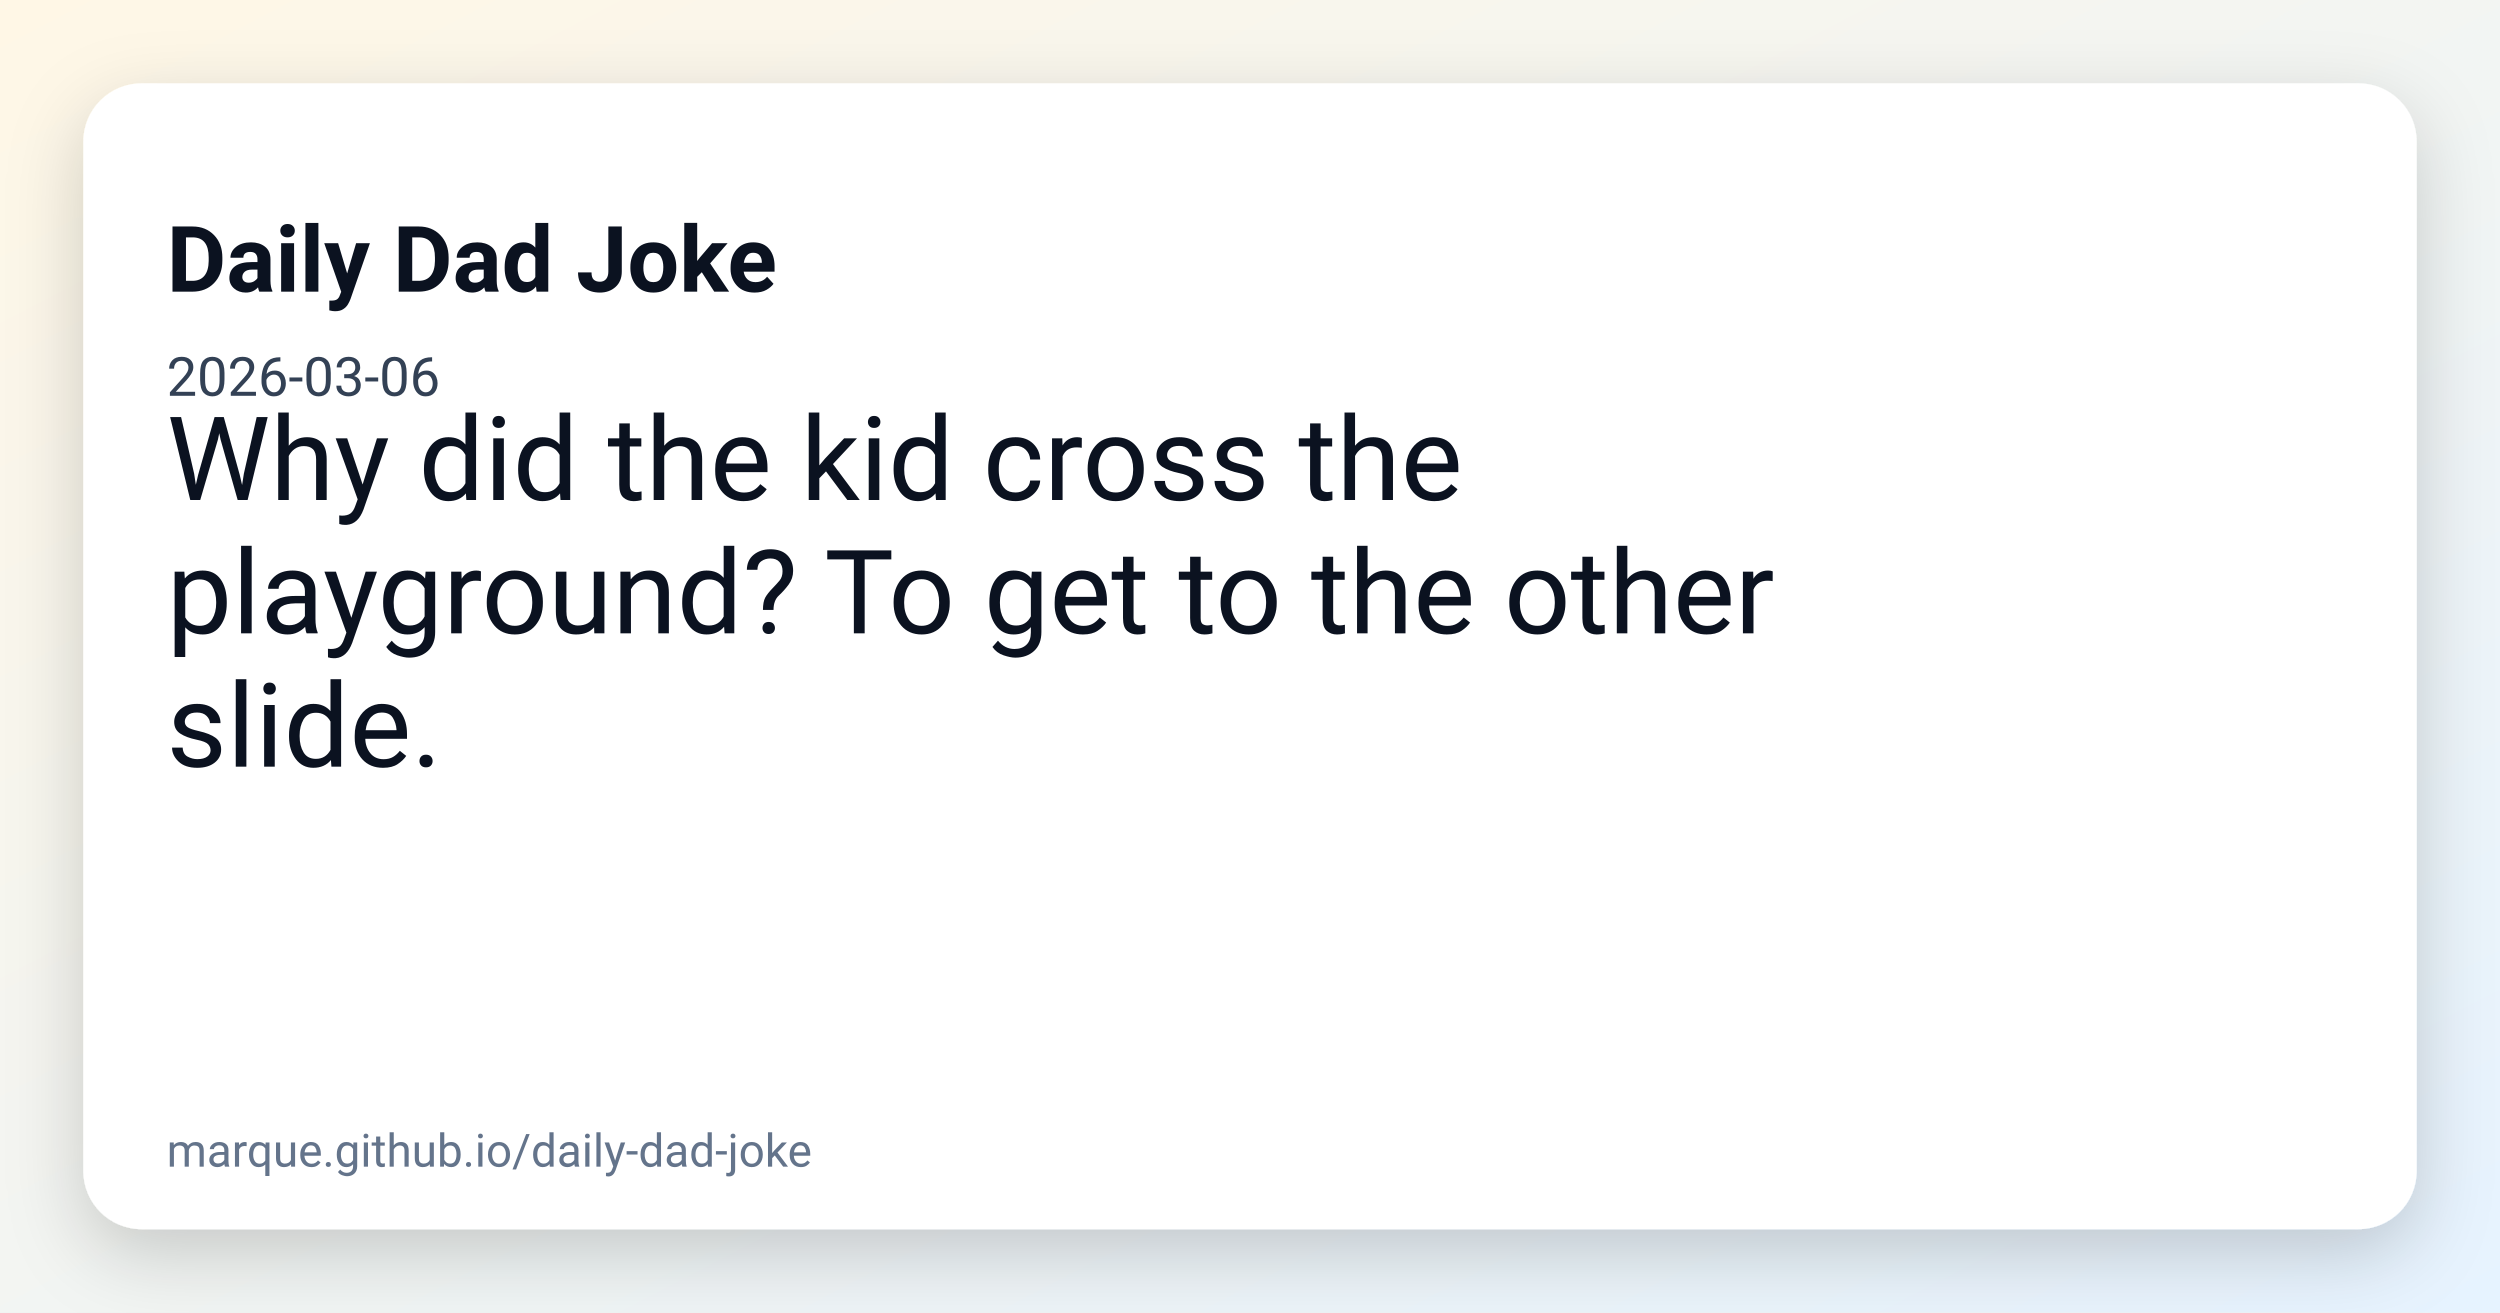
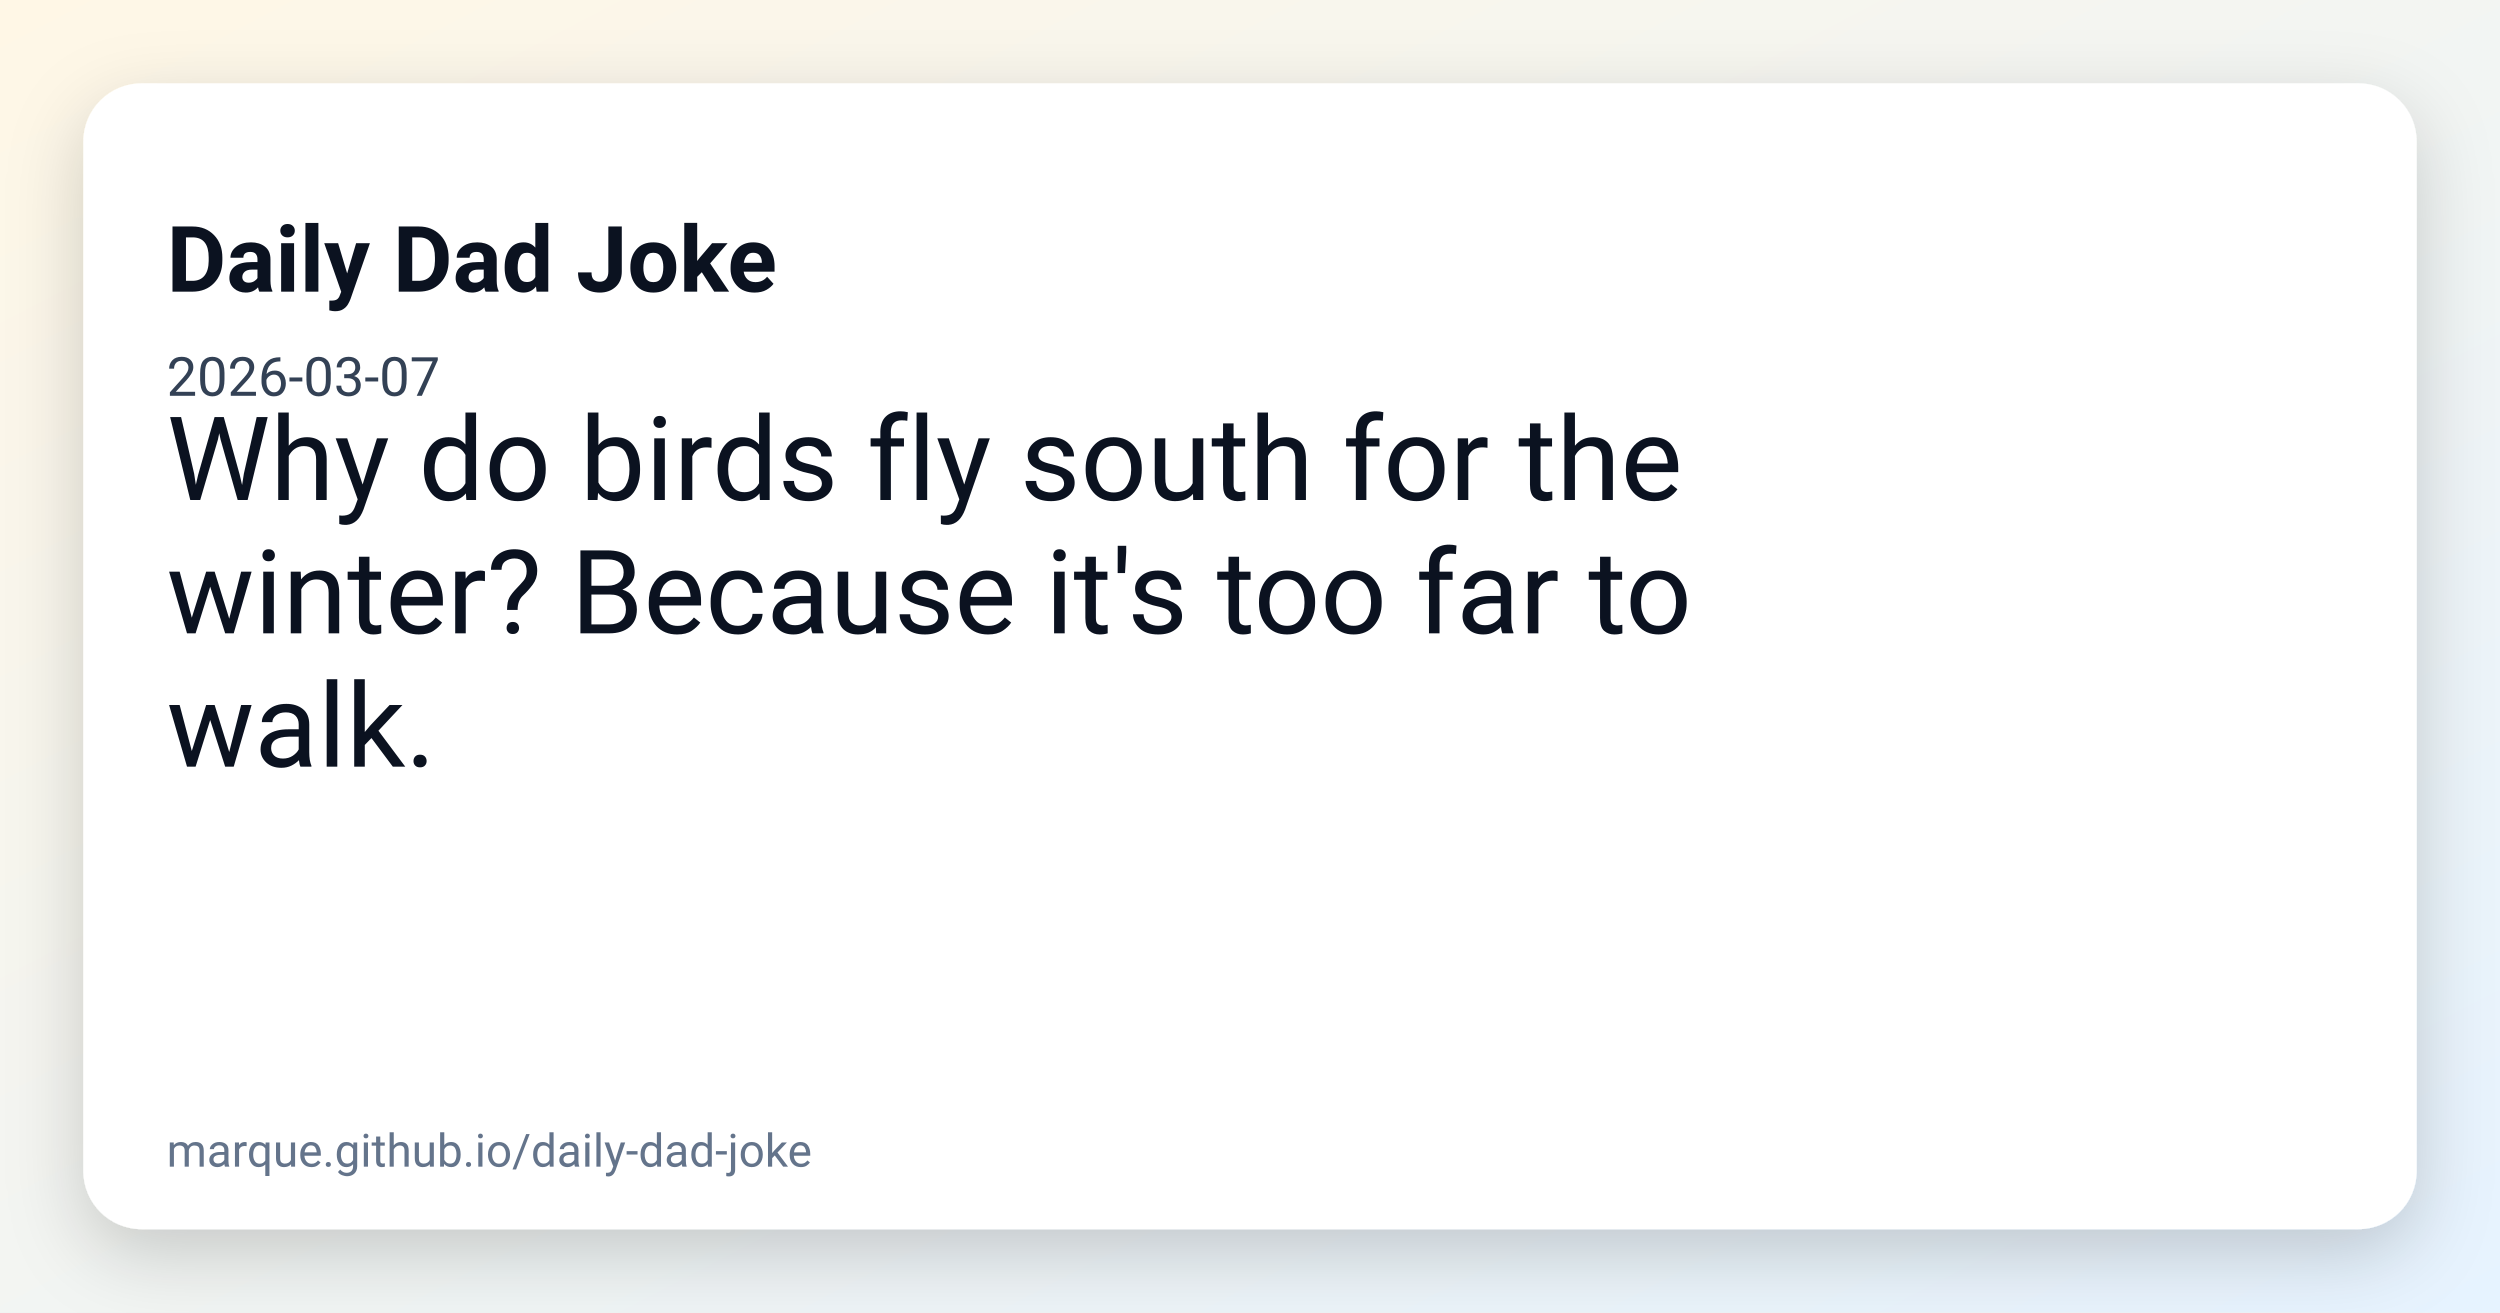
<svg xmlns="http://www.w3.org/2000/svg" width="1200" height="630" viewBox="0 0 1200 630">
  <defs>
    <linearGradient id="bg" x1="0" y1="0" x2="1" y2="1">
      <stop offset="0%" stop-color="#FFF7E6" />
      <stop offset="100%" stop-color="#E6F3FF" />
    </linearGradient>
    <filter id="shadow" x="-20%" y="-20%" width="140%" height="140%">
      <feDropShadow dx="0" dy="12" stdDeviation="18" flood-color="#000" flood-opacity="0.18" />
    </filter>
  </defs>
  <rect x="0" y="0" width="1200" height="630" fill="url(#bg)" />
  <rect x="40" y="40" width="1120" height="550" rx="28" fill="#ffffff" filter="url(#shadow)" />
  <text x="80" y="140" font-size="44" font-weight="700" font-family="ui-sans-serif, system-ui, -apple-system, Segoe UI, Roboto, Helvetica, Arial" fill="#0B1220">Daily Dad Joke</text>
-   <text x="80" y="190" font-size="26" font-family="ui-sans-serif, system-ui, -apple-system, Segoe UI, Roboto, Helvetica, Arial" fill="#334155">2026-03-06</text>
-   <text x="80" y="240" font-size="56" font-family="ui-sans-serif, system-ui, -apple-system, Segoe UI, Roboto, Helvetica, Arial" fill="#0B1220">Why did the kid cross the</text>
-   <text x="80" y="304" font-size="56" font-family="ui-sans-serif, system-ui, -apple-system, Segoe UI, Roboto, Helvetica, Arial" fill="#0B1220">playground? To get to the other</text>
-   <text x="80" y="368" font-size="56" font-family="ui-sans-serif, system-ui, -apple-system, Segoe UI, Roboto, Helvetica, Arial" fill="#0B1220">slide.</text>
+   <text x="80" y="190" font-size="26" font-family="ui-sans-serif, system-ui, -apple-system, Segoe UI, Roboto, Helvetica, Arial" fill="#334155">2026-03-07</text>
+   <text x="80" y="240" font-size="56" font-family="ui-sans-serif, system-ui, -apple-system, Segoe UI, Roboto, Helvetica, Arial" fill="#0B1220">Why do birds fly south for the</text>
+   <text x="80" y="304" font-size="56" font-family="ui-sans-serif, system-ui, -apple-system, Segoe UI, Roboto, Helvetica, Arial" fill="#0B1220">winter? Because it's too far to</text>
+   <text x="80" y="368" font-size="56" font-family="ui-sans-serif, system-ui, -apple-system, Segoe UI, Roboto, Helvetica, Arial" fill="#0B1220">walk.</text>
  <text x="80" y="560" font-size="22" font-family="ui-sans-serif, system-ui, -apple-system, Segoe UI, Roboto, Helvetica, Arial" fill="#64748b">marque.github.io/daily-dad-joke</text>
</svg>
